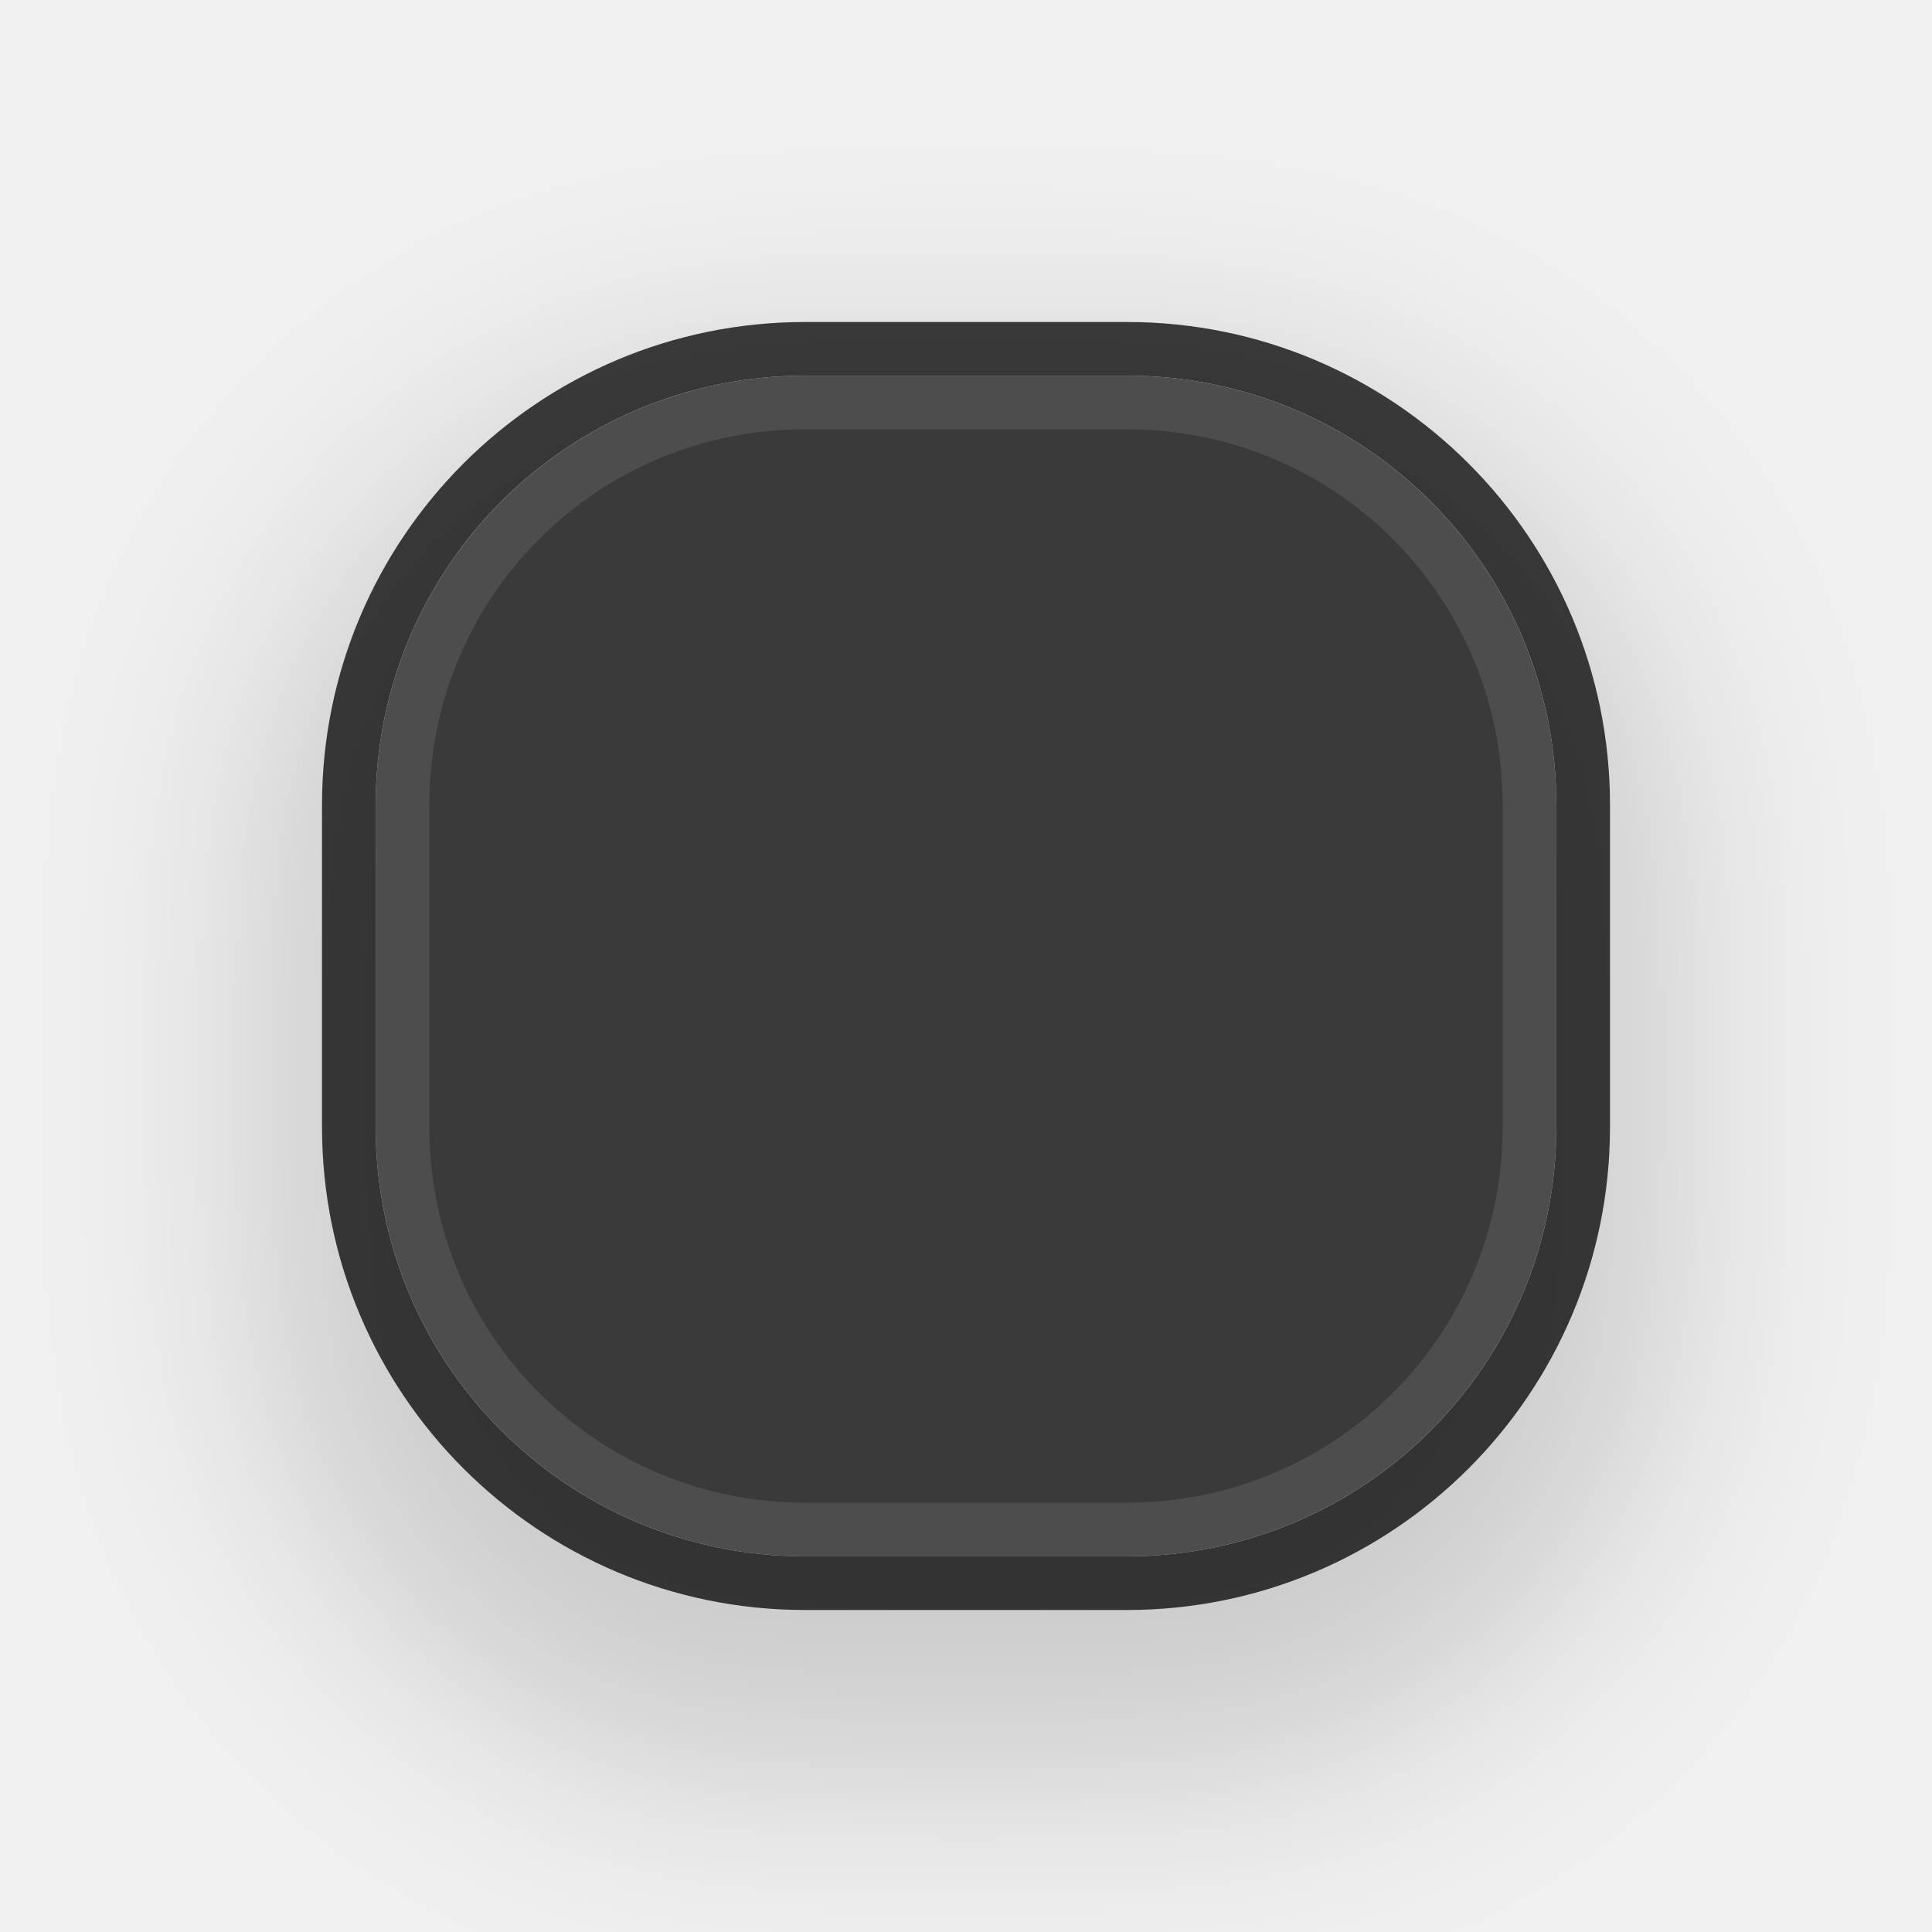
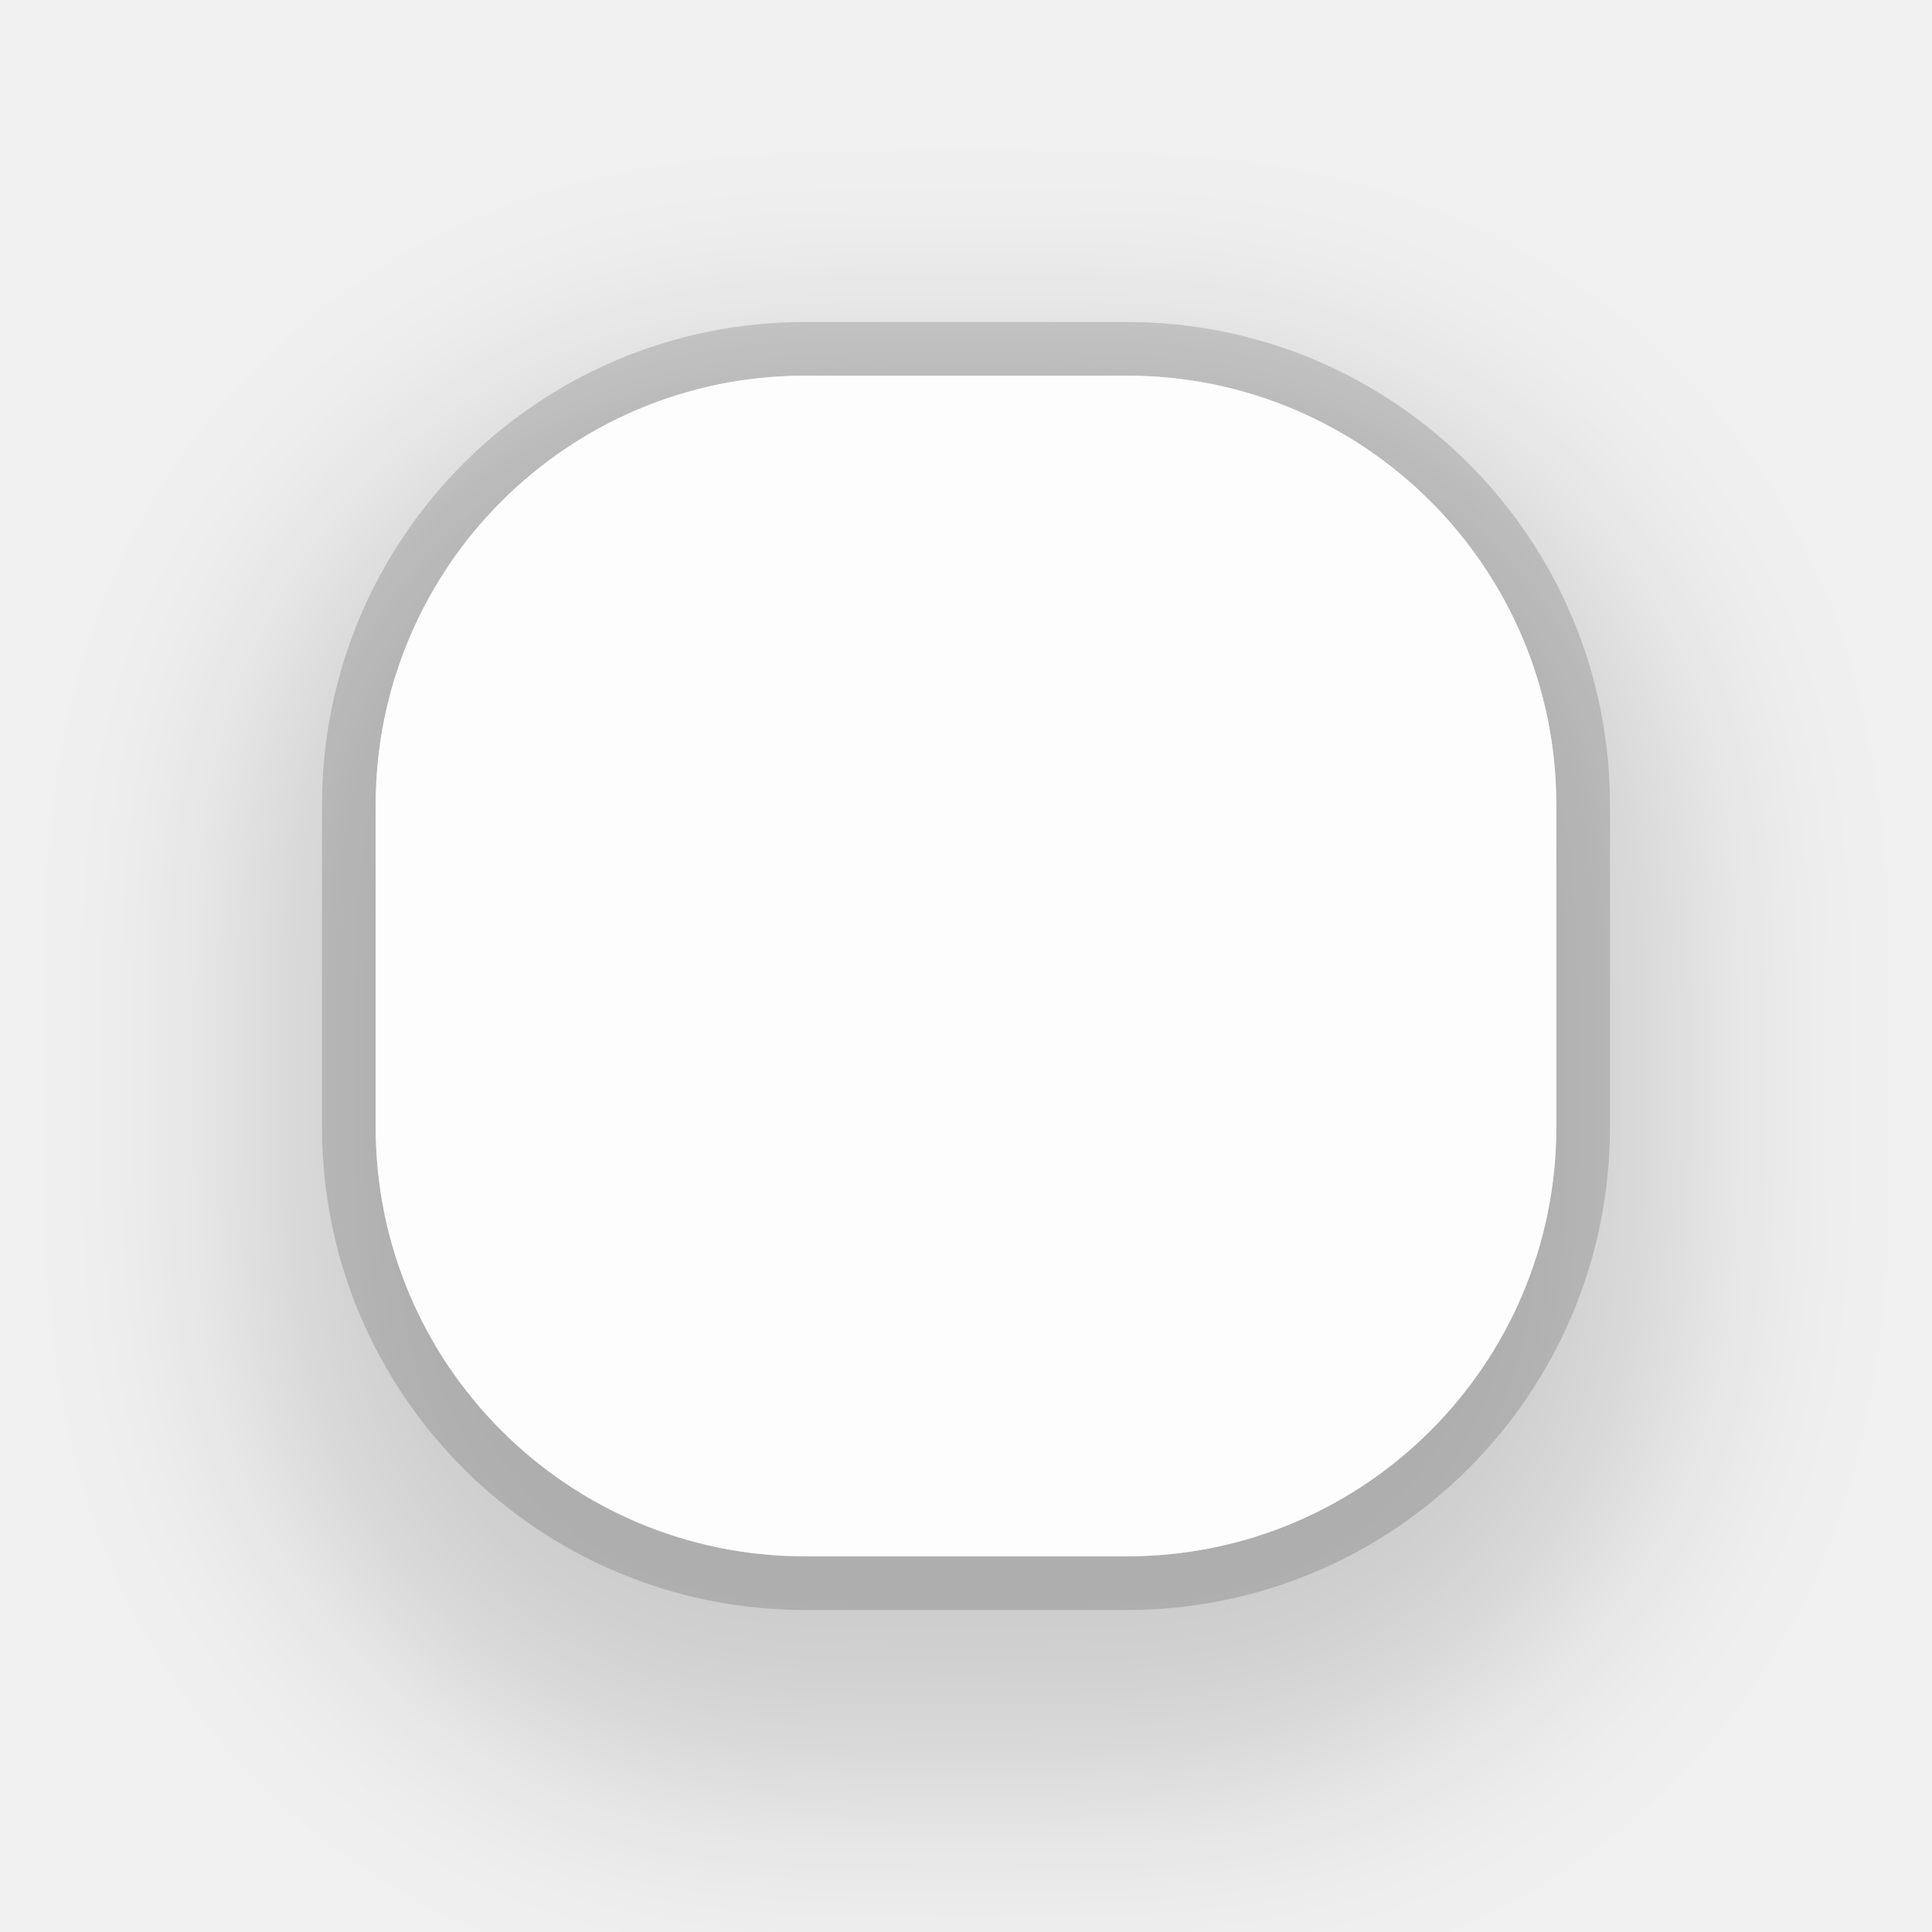
<svg xmlns="http://www.w3.org/2000/svg" width="36" height="36" viewBox="0 0 36 36" id="svg5386" version="1.1">
  <defs id="defs5388">
    <filter style="color-interpolation-filters:sRGB" id="filter922" x="-0.18" width="1.36" y="-0.18" height="1.36">
      <feGaussianBlur stdDeviation="1.95" id="feGaussianBlur924" />
    </filter>
  </defs>
  <g id="layer1" transform="translate(0,-1016.362)">
-     <rect ry="9.455" rx="9.455" y="1023.362" x="5" height="26" width="26" id="rect828" style="display:inline;opacity:0.15;fill:#000000;fill-opacity:1;stroke:none;stroke-width:0.982;stroke-linecap:round;stroke-linejoin:miter;stroke-miterlimit:4;stroke-dasharray:none;stroke-dashoffset:0;stroke-opacity:1;filter:url(#filter922)" transform="matrix(1.018061,0,0,1.018061,-0.325107,-18.71823)" />
-     <rect style="display:inline;opacity:0.75;fill:none;fill-opacity:1;stroke:#000000;stroke-width:1;stroke-linecap:round;stroke-linejoin:miter;stroke-miterlimit:4;stroke-dasharray:none;stroke-dashoffset:0;stroke-opacity:1" id="rect4164-4-3" width="23" height="23" x="6.5" y="1022.862" rx="8.5" ry="8.5" />
-     <rect ry="8" rx="8" y="1023.362" x="7" height="22" width="22" id="rect825" style="display:inline;opacity:0.95;fill:#323232;fill-opacity:1;stroke:none;stroke-width:1;stroke-linecap:round;stroke-linejoin:miter;stroke-miterlimit:4;stroke-dasharray:none;stroke-dashoffset:0;stroke-opacity:1" />
-     <path style="display:inline;opacity:0.1;fill:#ffffff;fill-opacity:1;stroke:none;stroke-width:1;stroke-linecap:round;stroke-linejoin:miter;stroke-miterlimit:4;stroke-dasharray:none;stroke-dashoffset:0;stroke-opacity:1" d="m 15,1023.362 c -4.432,0 -8,3.568 -8,8 v 6 c 0,4.432 3.568,8 8,8 h 6 c 4.432,0 8,-3.568 8,-8 v -6 c 0,-4.432 -3.568,-8 -8,-8 z m 0,1 h 6 c 3.878,0 7,3.122 7,7 v 6 c 0,3.878 -3.122,7 -7,7 h -6 c -3.878,0 -7,-3.122 -7,-7 v -6 c 0,-3.878 3.122,-7 7,-7 z" id="rect4164" />
+     <rect ry="9.455" rx="9.455" y="1023.362" x="5" height="26" width="26" id="rect828" style="display:inline;opacity:0.15;fill:#000000;fill-opacity:1;stroke:none;stroke-width:0.982;stroke-linecap:round;stroke-linejoin:miter;stroke-miterlimit:4;stroke-dasharray:none;stroke-dashoffset:0;stroke-opacity:1;filter:url(#filter922)" transform="matrix(1.018061,0,0,1.018061,-0.325107,-18.71821)" />
+     <rect style="display:inline;opacity:0.15;fill:none;fill-opacity:1;stroke:#000000;stroke-width:1;stroke-linecap:round;stroke-linejoin:miter;stroke-miterlimit:4;stroke-dasharray:none;stroke-dashoffset:0;stroke-opacity:1" id="rect4164-4-3" width="23" height="23" x="6.5" y="1022.862" rx="8.5" ry="8.5" />
+     <rect style="display:inline;opacity:0.95;fill:#ffffff;fill-opacity:1;stroke:none;stroke-width:1;stroke-linecap:round;stroke-linejoin:miter;stroke-miterlimit:4;stroke-dasharray:none;stroke-dashoffset:0;stroke-opacity:1" id="rect4164" width="22" height="22" x="7" y="1023.362" rx="8" ry="8" />
  </g>
</svg>
